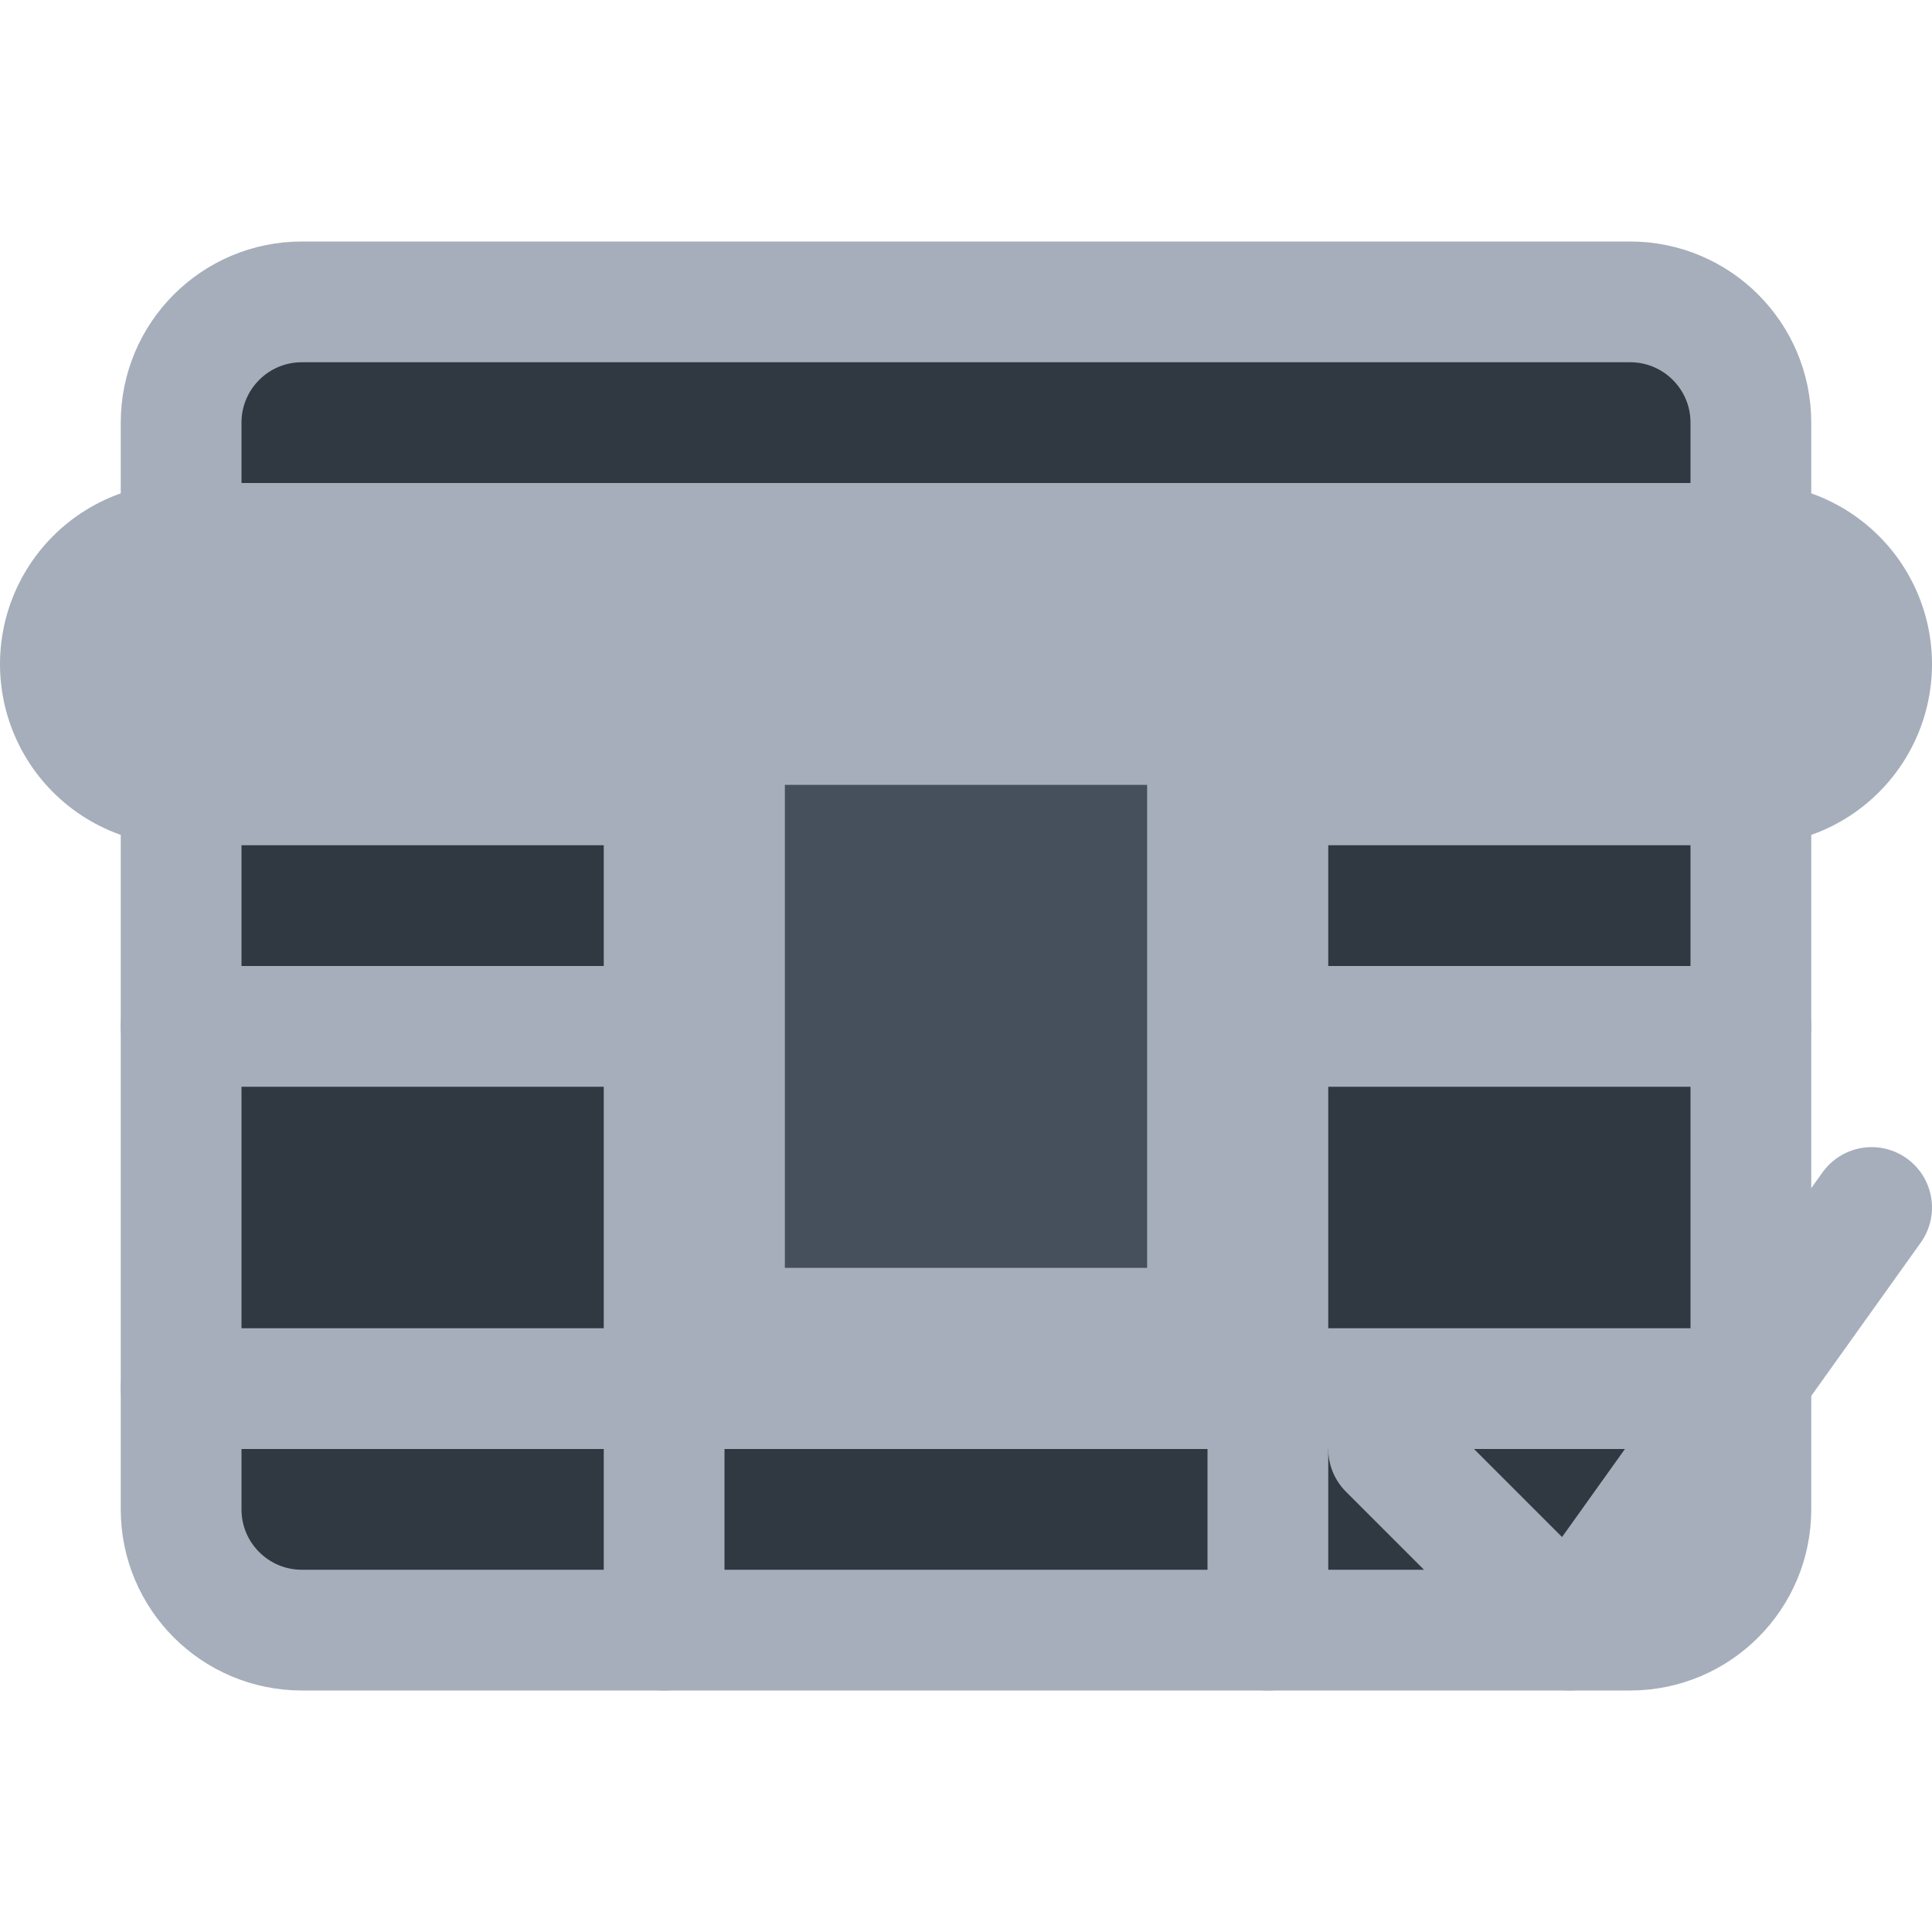
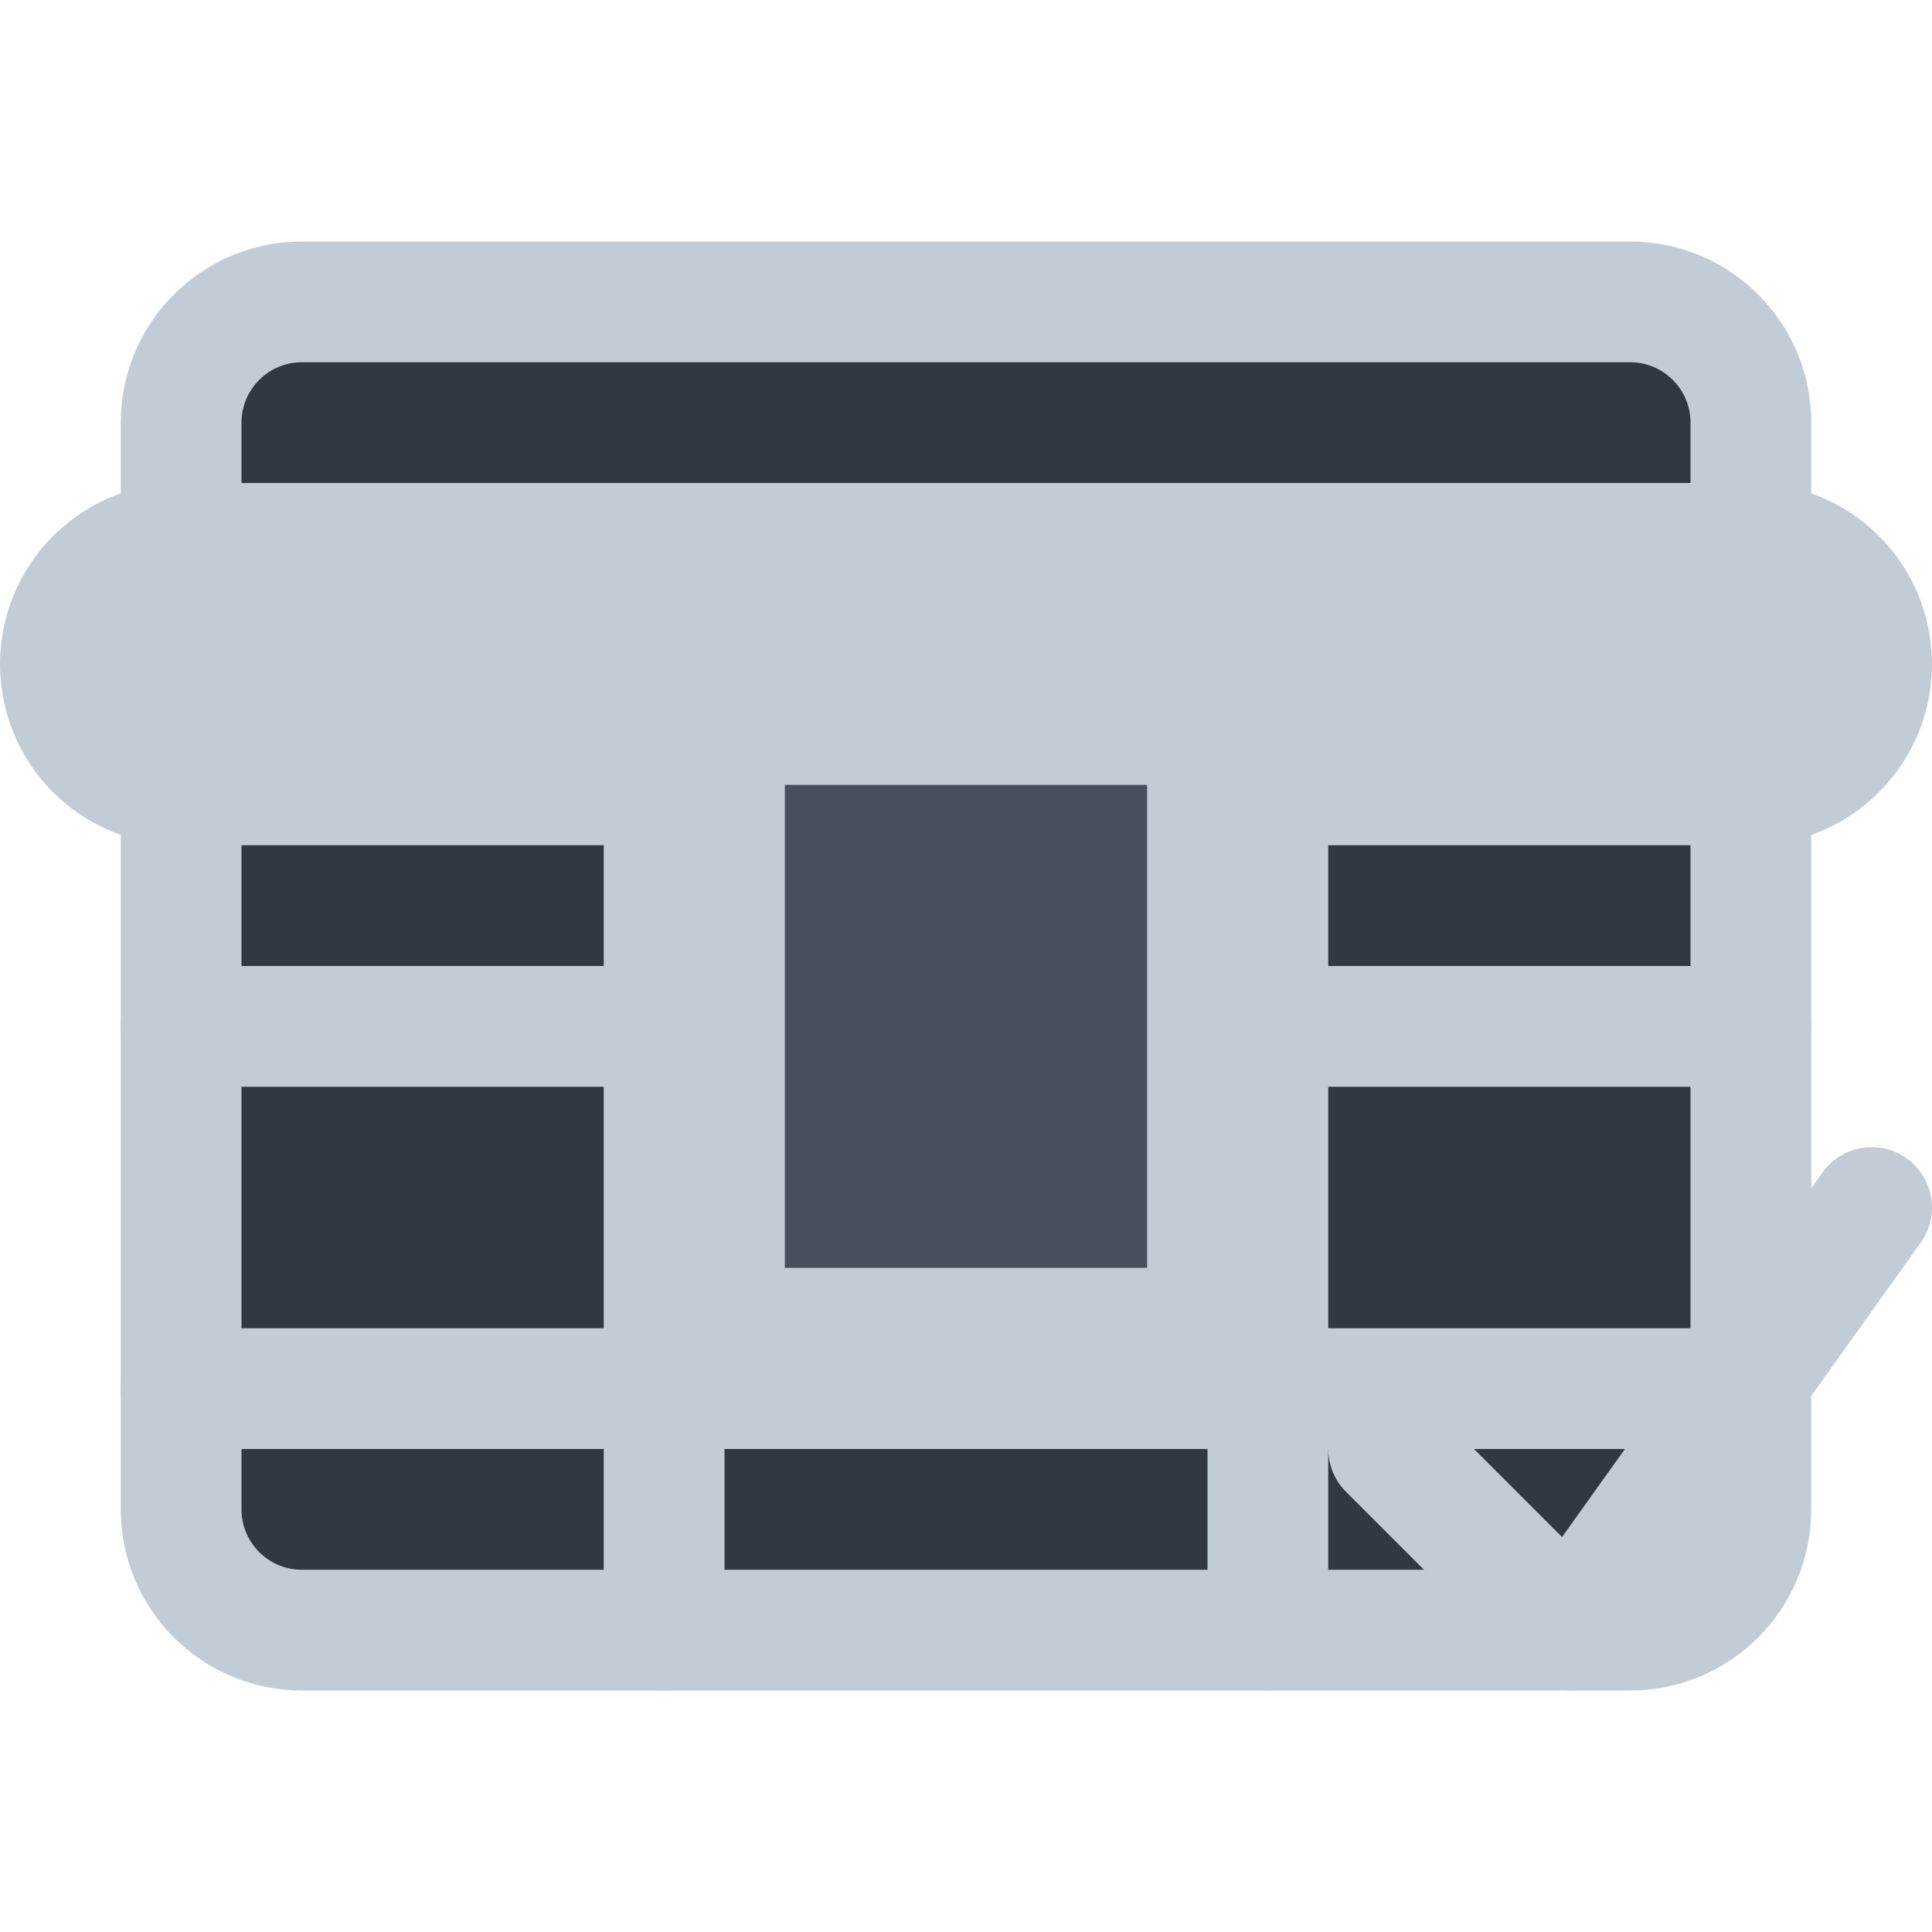
<svg xmlns="http://www.w3.org/2000/svg" width="32" height="32" viewBox="0 0 32 32">
-   <g stroke="#a5aeba" stroke-width="2" stroke-linecap="round" stroke-linejoin="round">
+   <g stroke="#c2ccd7" stroke-width="2" stroke-linecap="round" stroke-linejoin="round">
    <rect x="3" y="5" width="26" height="22" rx="2" fill="#303841" />
-     <path d="M3 11h26" stroke="#a5aeba" stroke-width="6" />
+     <path d="M3 11h26" stroke="#c2ccd7" stroke-width="6" />
    <path d="M3 17h26M3 23h26M11 11v16M21 11v16" fill="none" />
-     <rect x="12" y="12" width="8" height="10" fill="#46505d" stroke="#a5aeba" />
-     <path d="m23 24 3 3 5-7" fill="none" stroke="#a5aeba" />
+     <rect x="12" y="12" width="8" height="10" fill="#46505d" stroke="#c2ccd7" />
+     <path d="m23 24 3 3 5-7" fill="none" stroke="#c2ccd7" />
  </g>
</svg>
